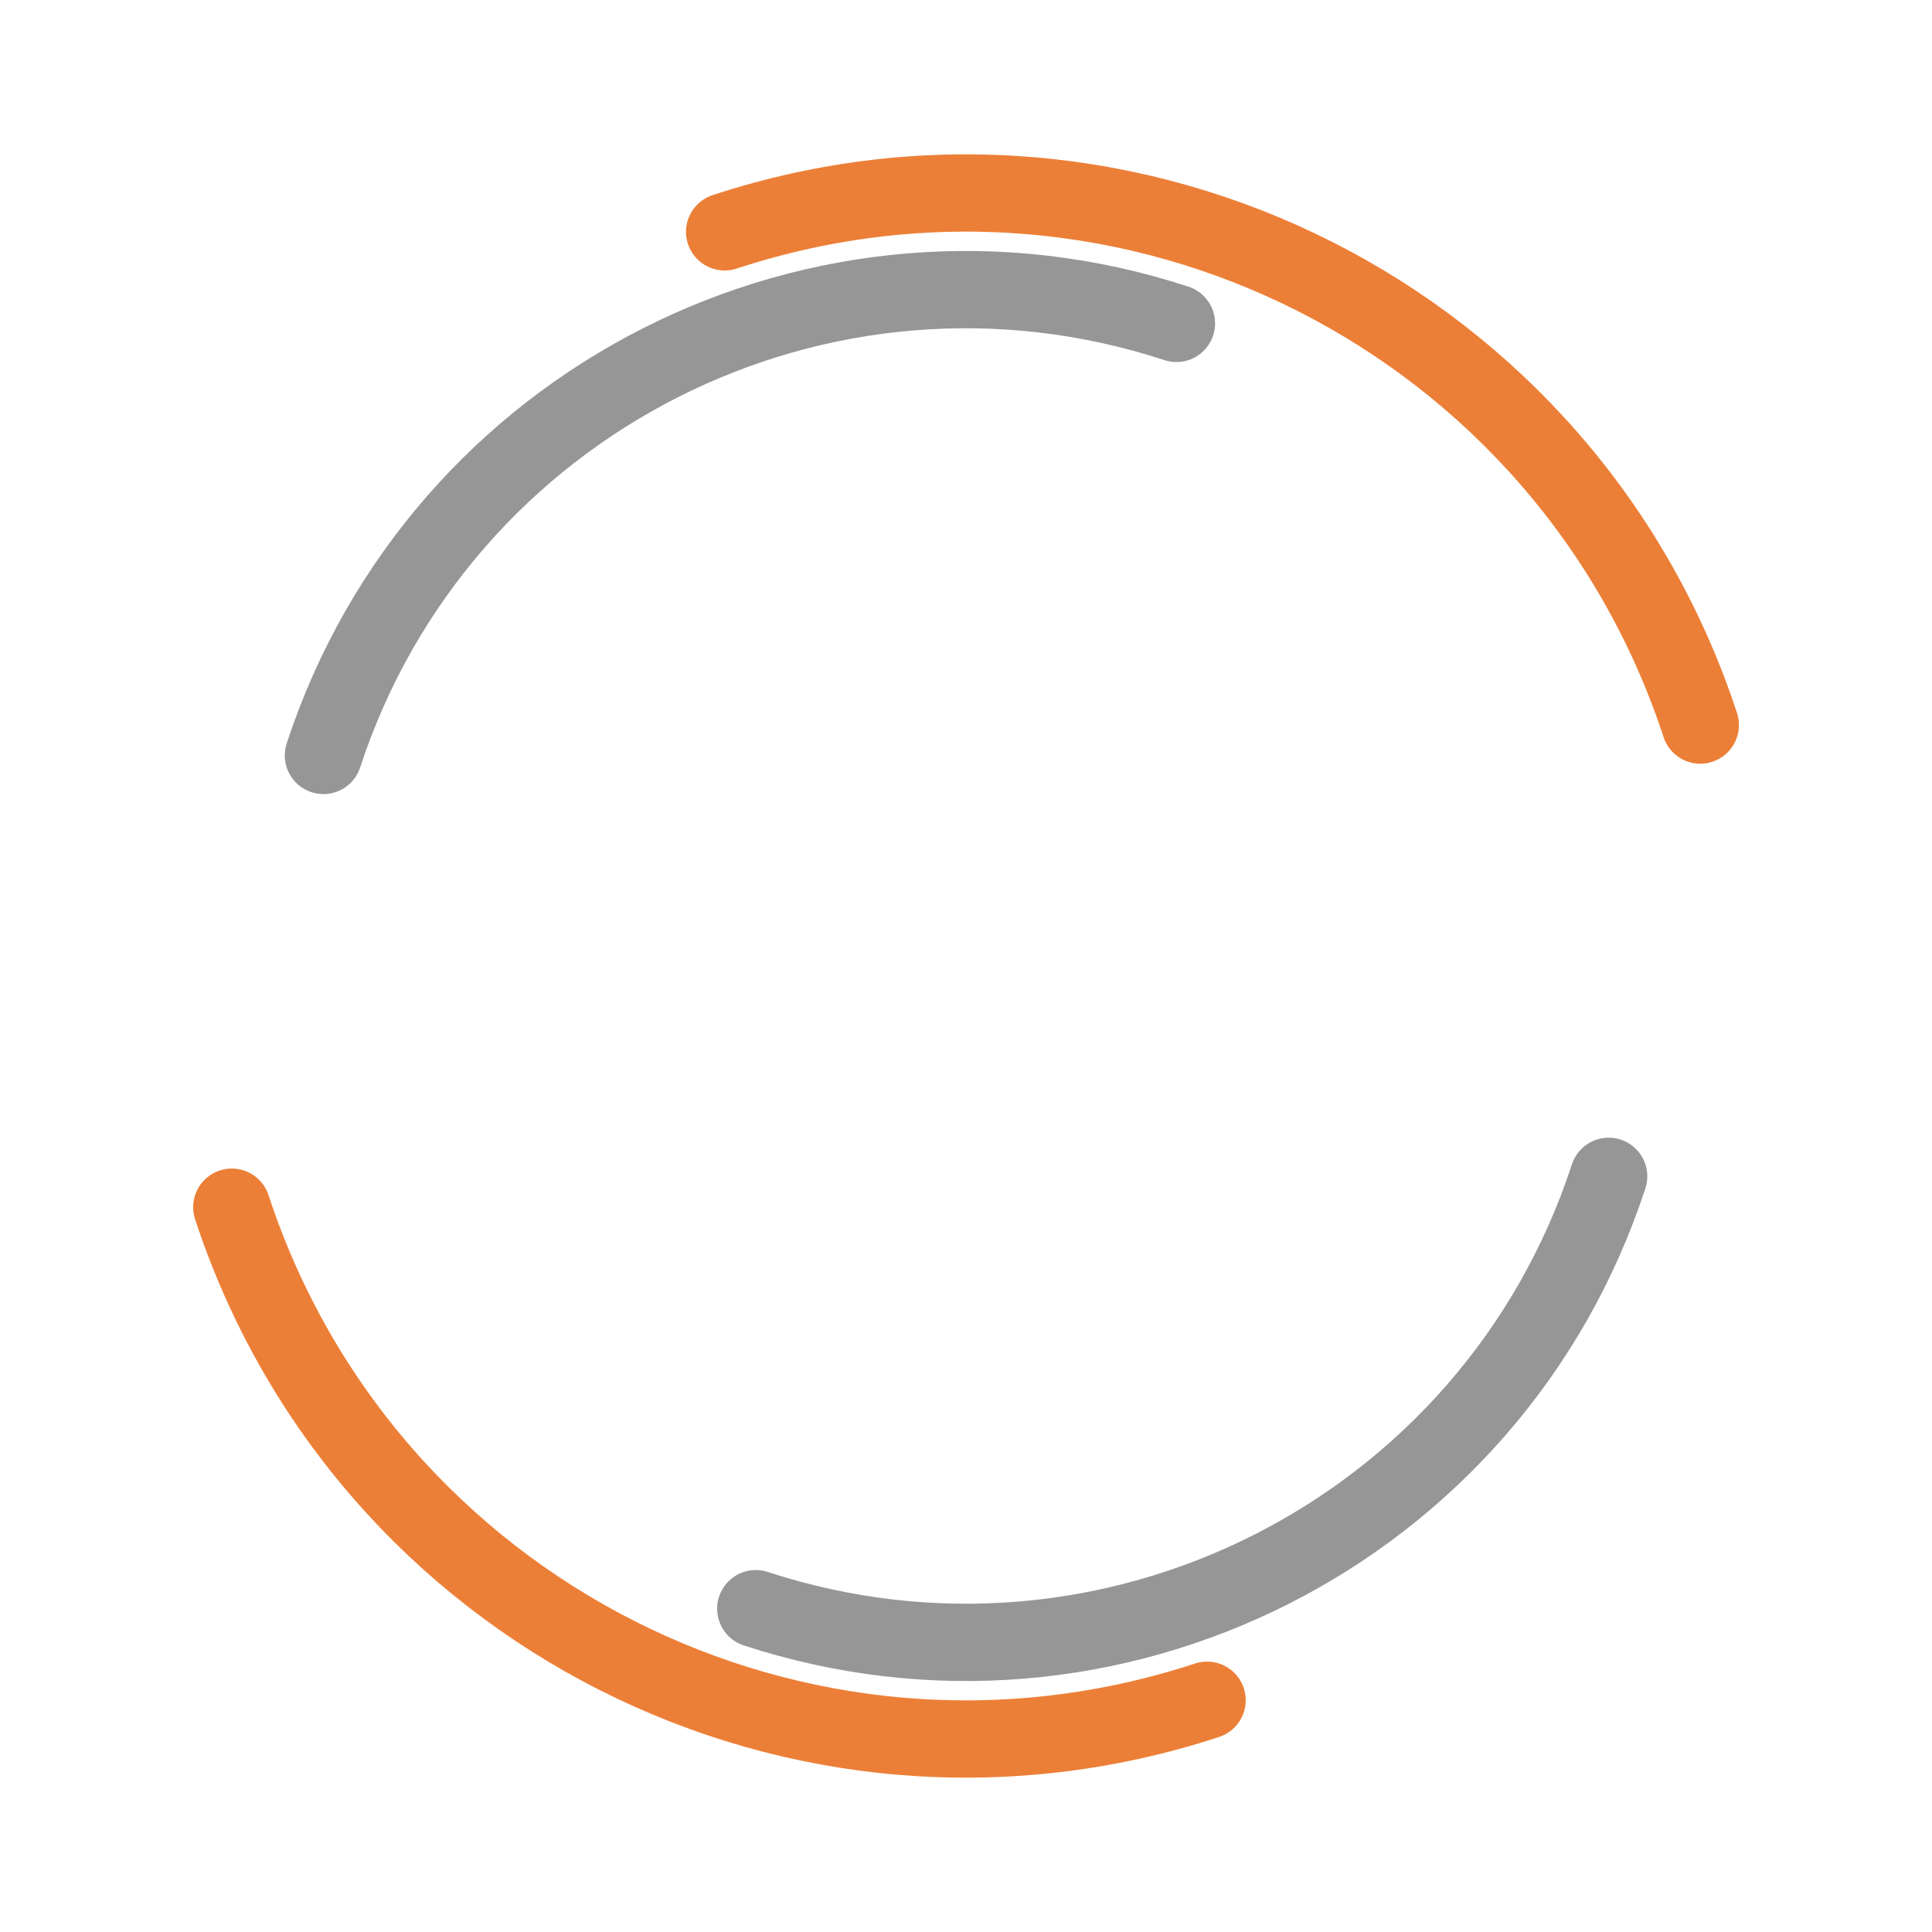
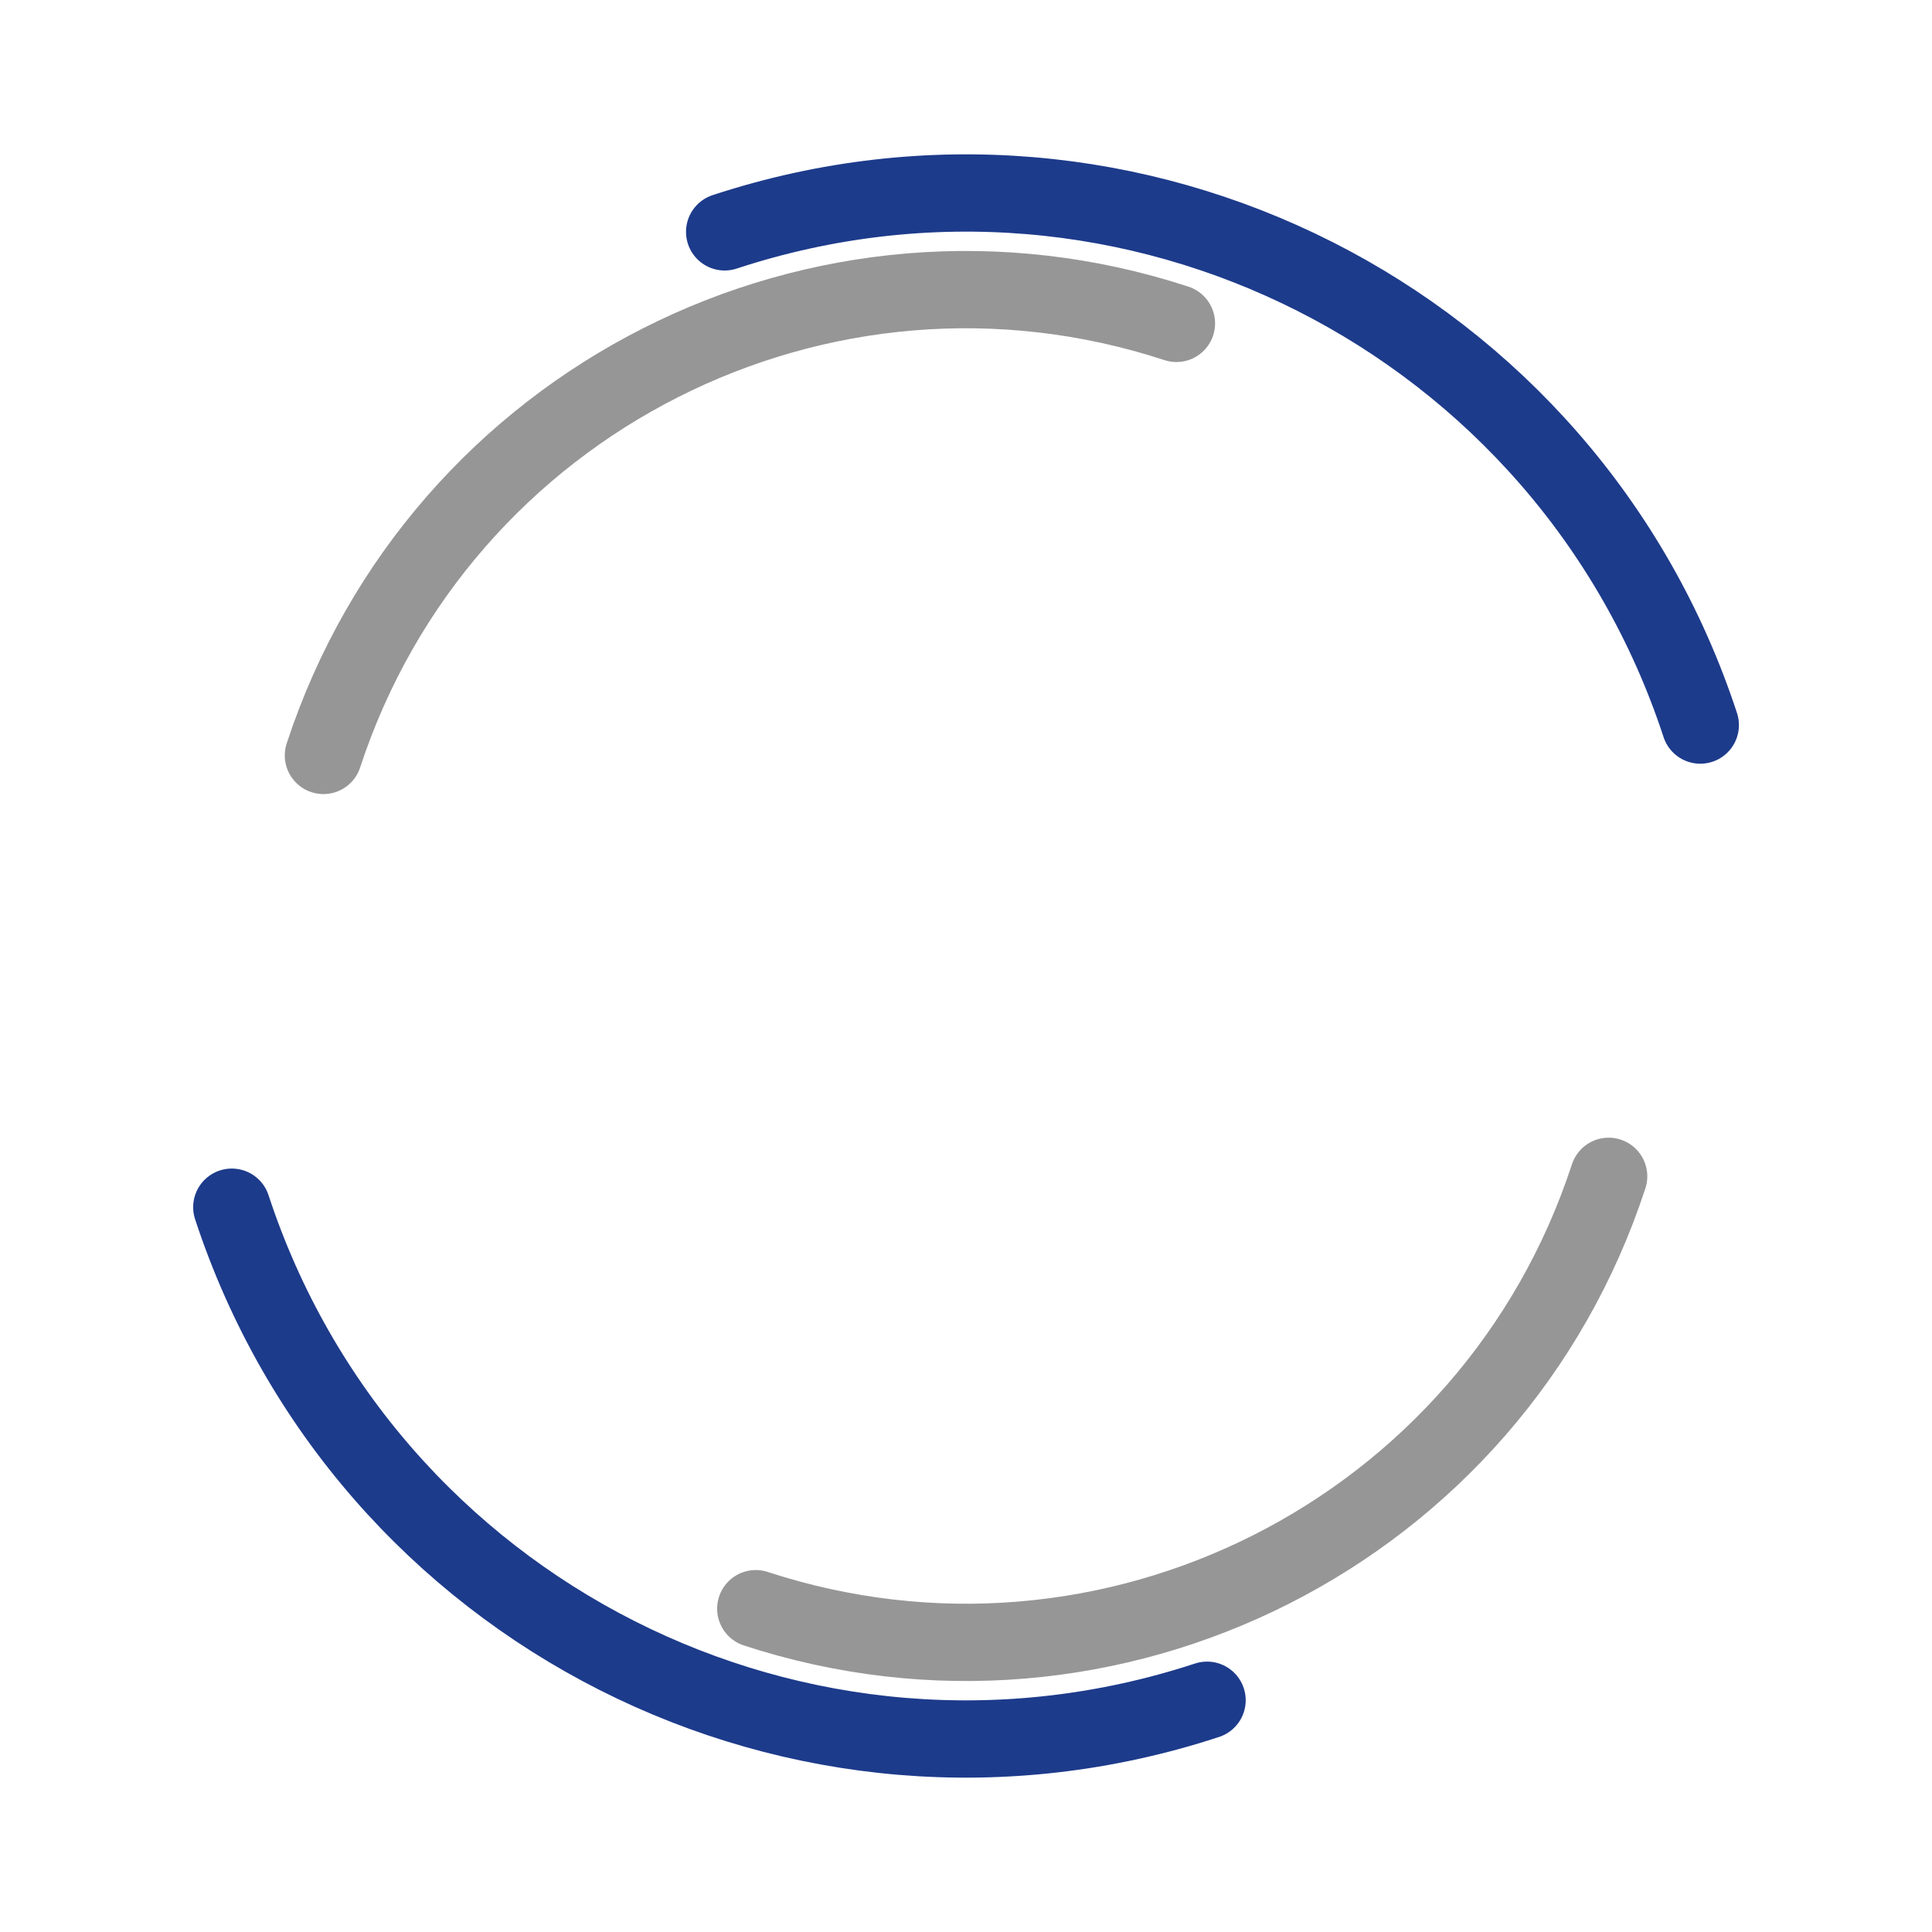
<svg xmlns="http://www.w3.org/2000/svg" width="200px" height="200px" viewBox="0 0 100 100" preserveAspectRatio="xMidYMid" class="lds-double-ring" style="background: none;">
-   <circle cx="50" cy="50" ng-attr-r="{{config.radius}}" ng-attr-stroke-width="{{config.width}}" ng-attr-stroke="{{config.c1}}" ng-attr-stroke-dasharray="{{config.dasharray}}" fill="none" stroke-linecap="round" r="40" stroke-width="4" stroke="#ec7f37" stroke-dasharray="62.832 62.832" transform="rotate(251.846 50 50)">
+   <circle cx="50" cy="50" ng-attr-r="{{config.radius}}" ng-attr-stroke-width="{{config.width}}" ng-attr-stroke="{{config.c1}}" ng-attr-stroke-dasharray="{{config.dasharray}}" fill="none" stroke-linecap="round" r="40" stroke-width="4" stroke="#1d3b8b" stroke-dasharray="62.832 62.832" transform="rotate(251.846 50 50)">
    <animateTransform attributeName="transform" type="rotate" calcMode="linear" values="0 50 50;360 50 50" keyTimes="0;1" dur="1s" begin="0s" repeatCount="indefinite" />
  </circle>
  <circle cx="50" cy="50" ng-attr-r="{{config.radius2}}" ng-attr-stroke-width="{{config.width}}" ng-attr-stroke="{{config.c2}}" ng-attr-stroke-dasharray="{{config.dasharray2}}" ng-attr-stroke-dashoffset="{{config.dashoffset2}}" fill="none" stroke-linecap="round" r="35" stroke-width="4" stroke="#969696" stroke-dasharray="54.978 54.978" stroke-dashoffset="54.978" transform="rotate(-251.846 50 50)">
    <animateTransform attributeName="transform" type="rotate" calcMode="linear" values="0 50 50;-360 50 50" keyTimes="0;1" dur="1s" begin="0s" repeatCount="indefinite" />
  </circle>
</svg>
